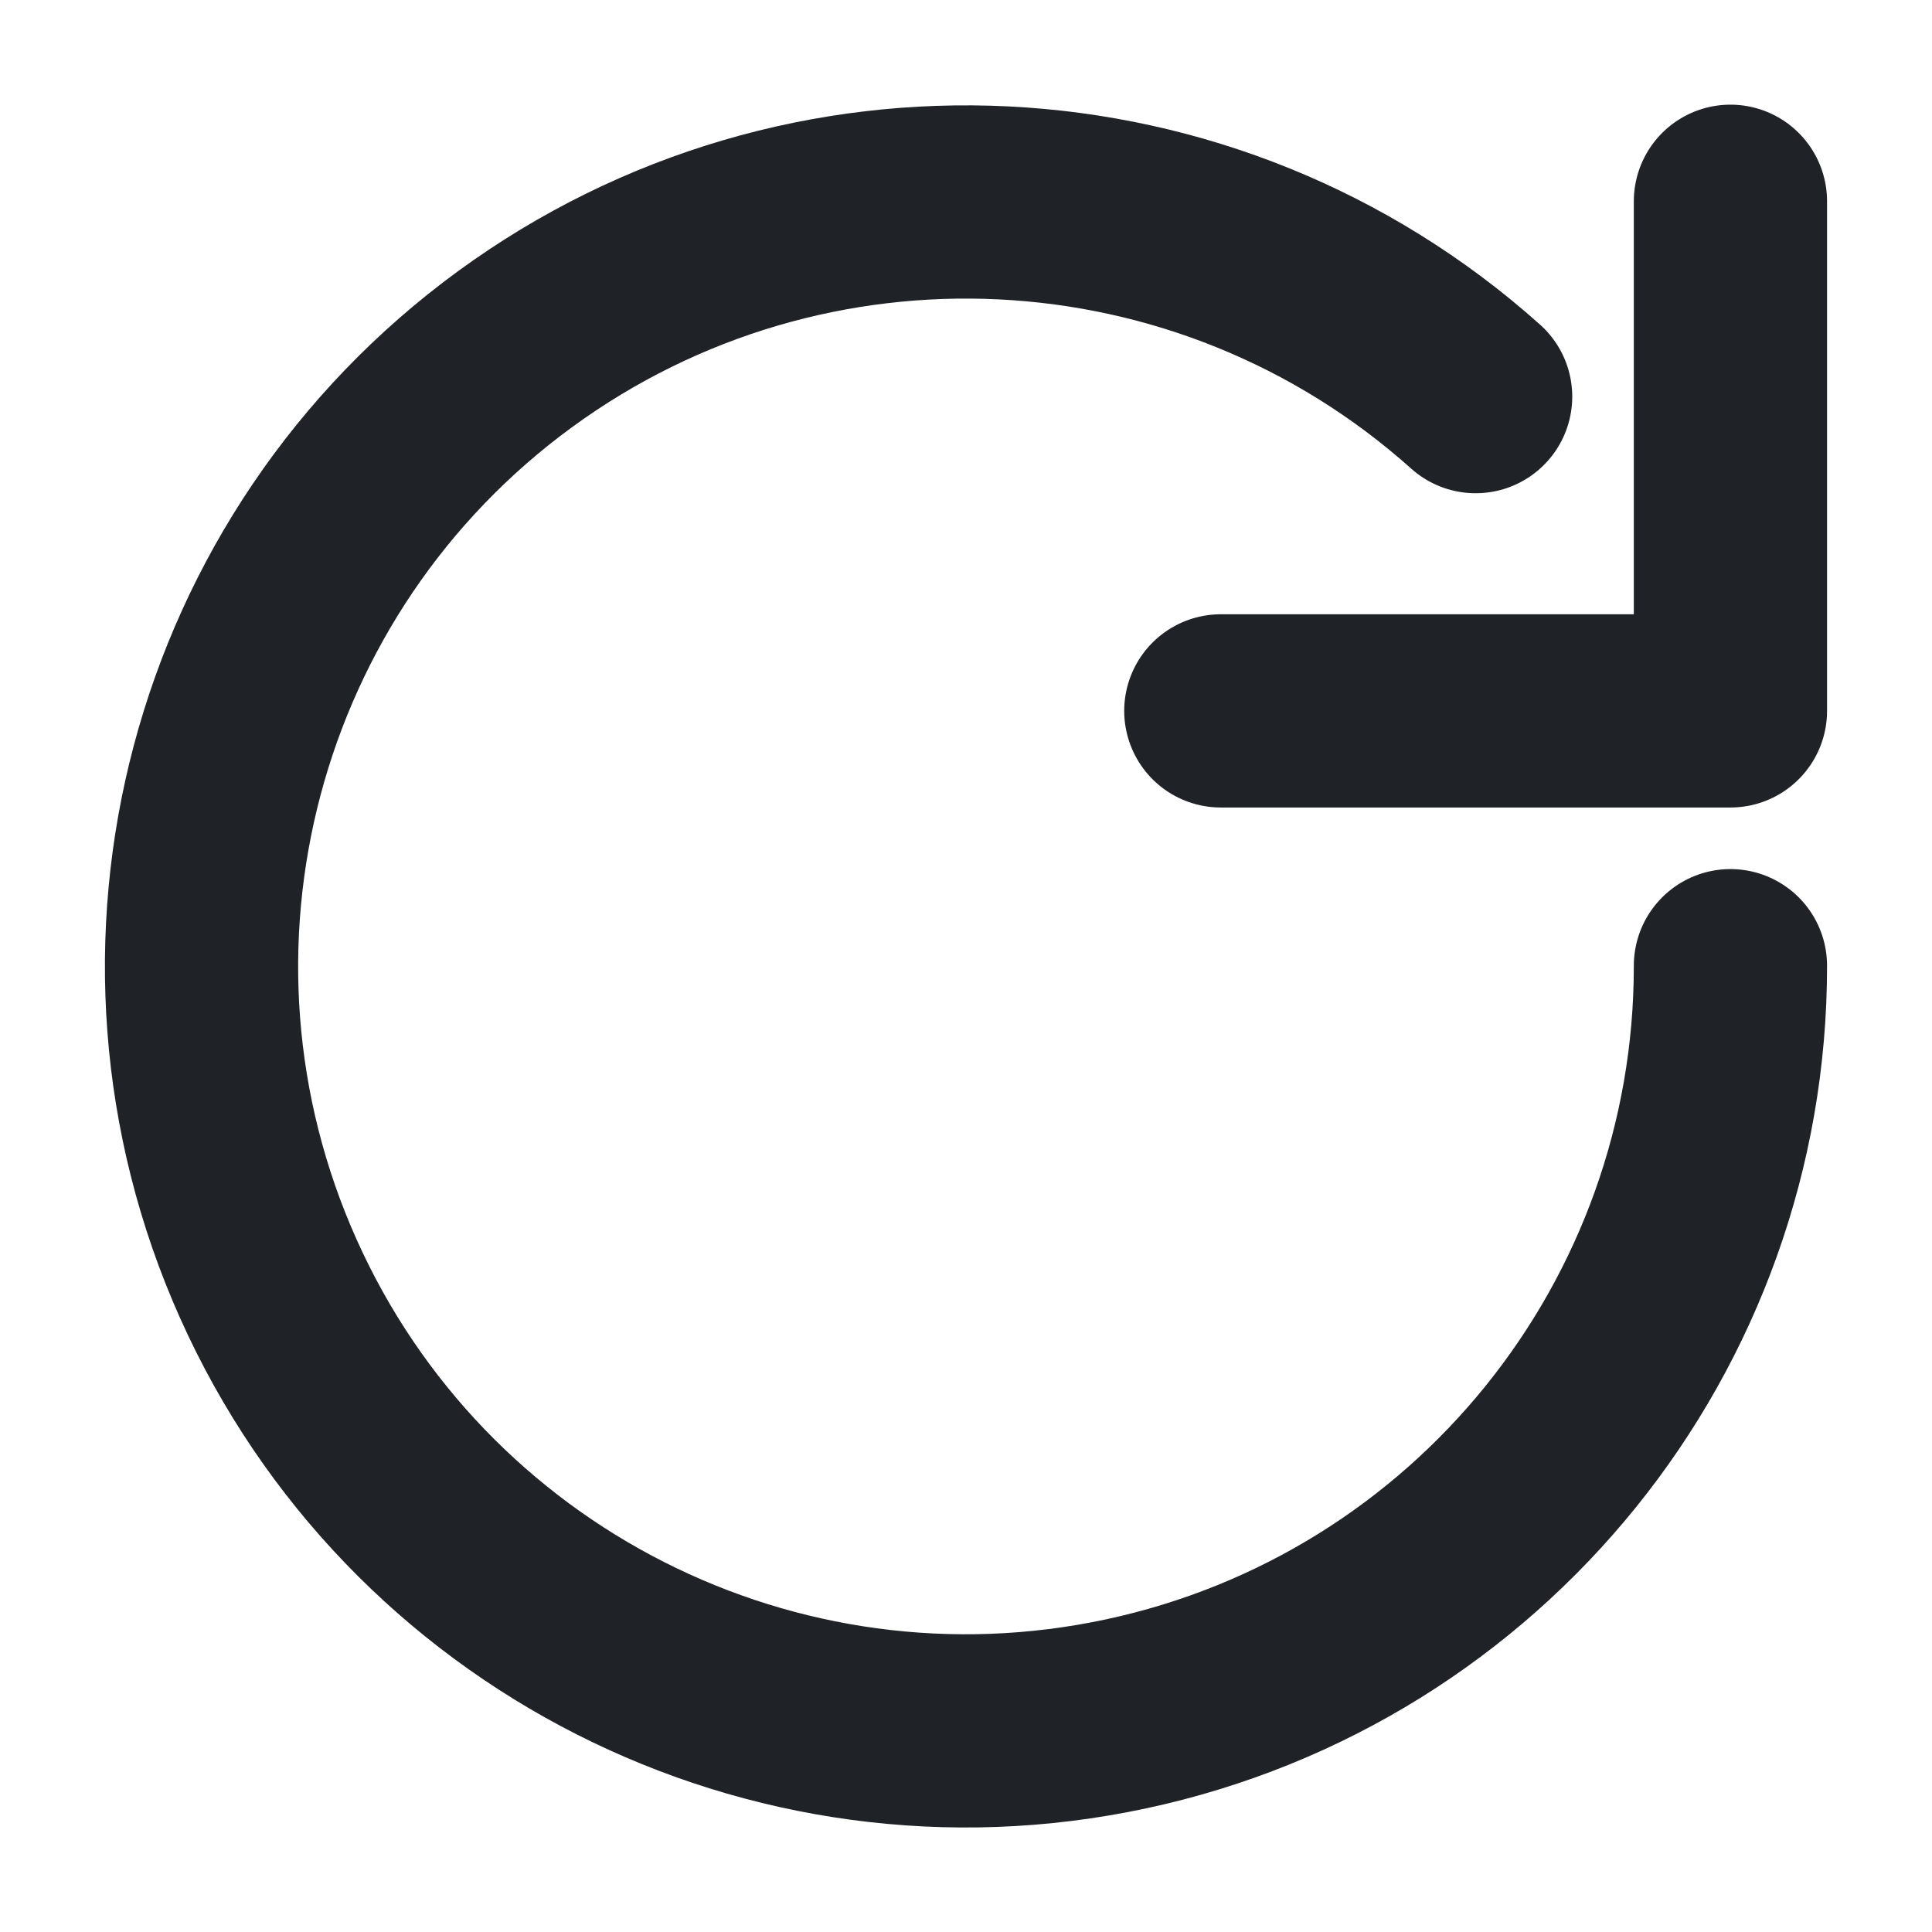
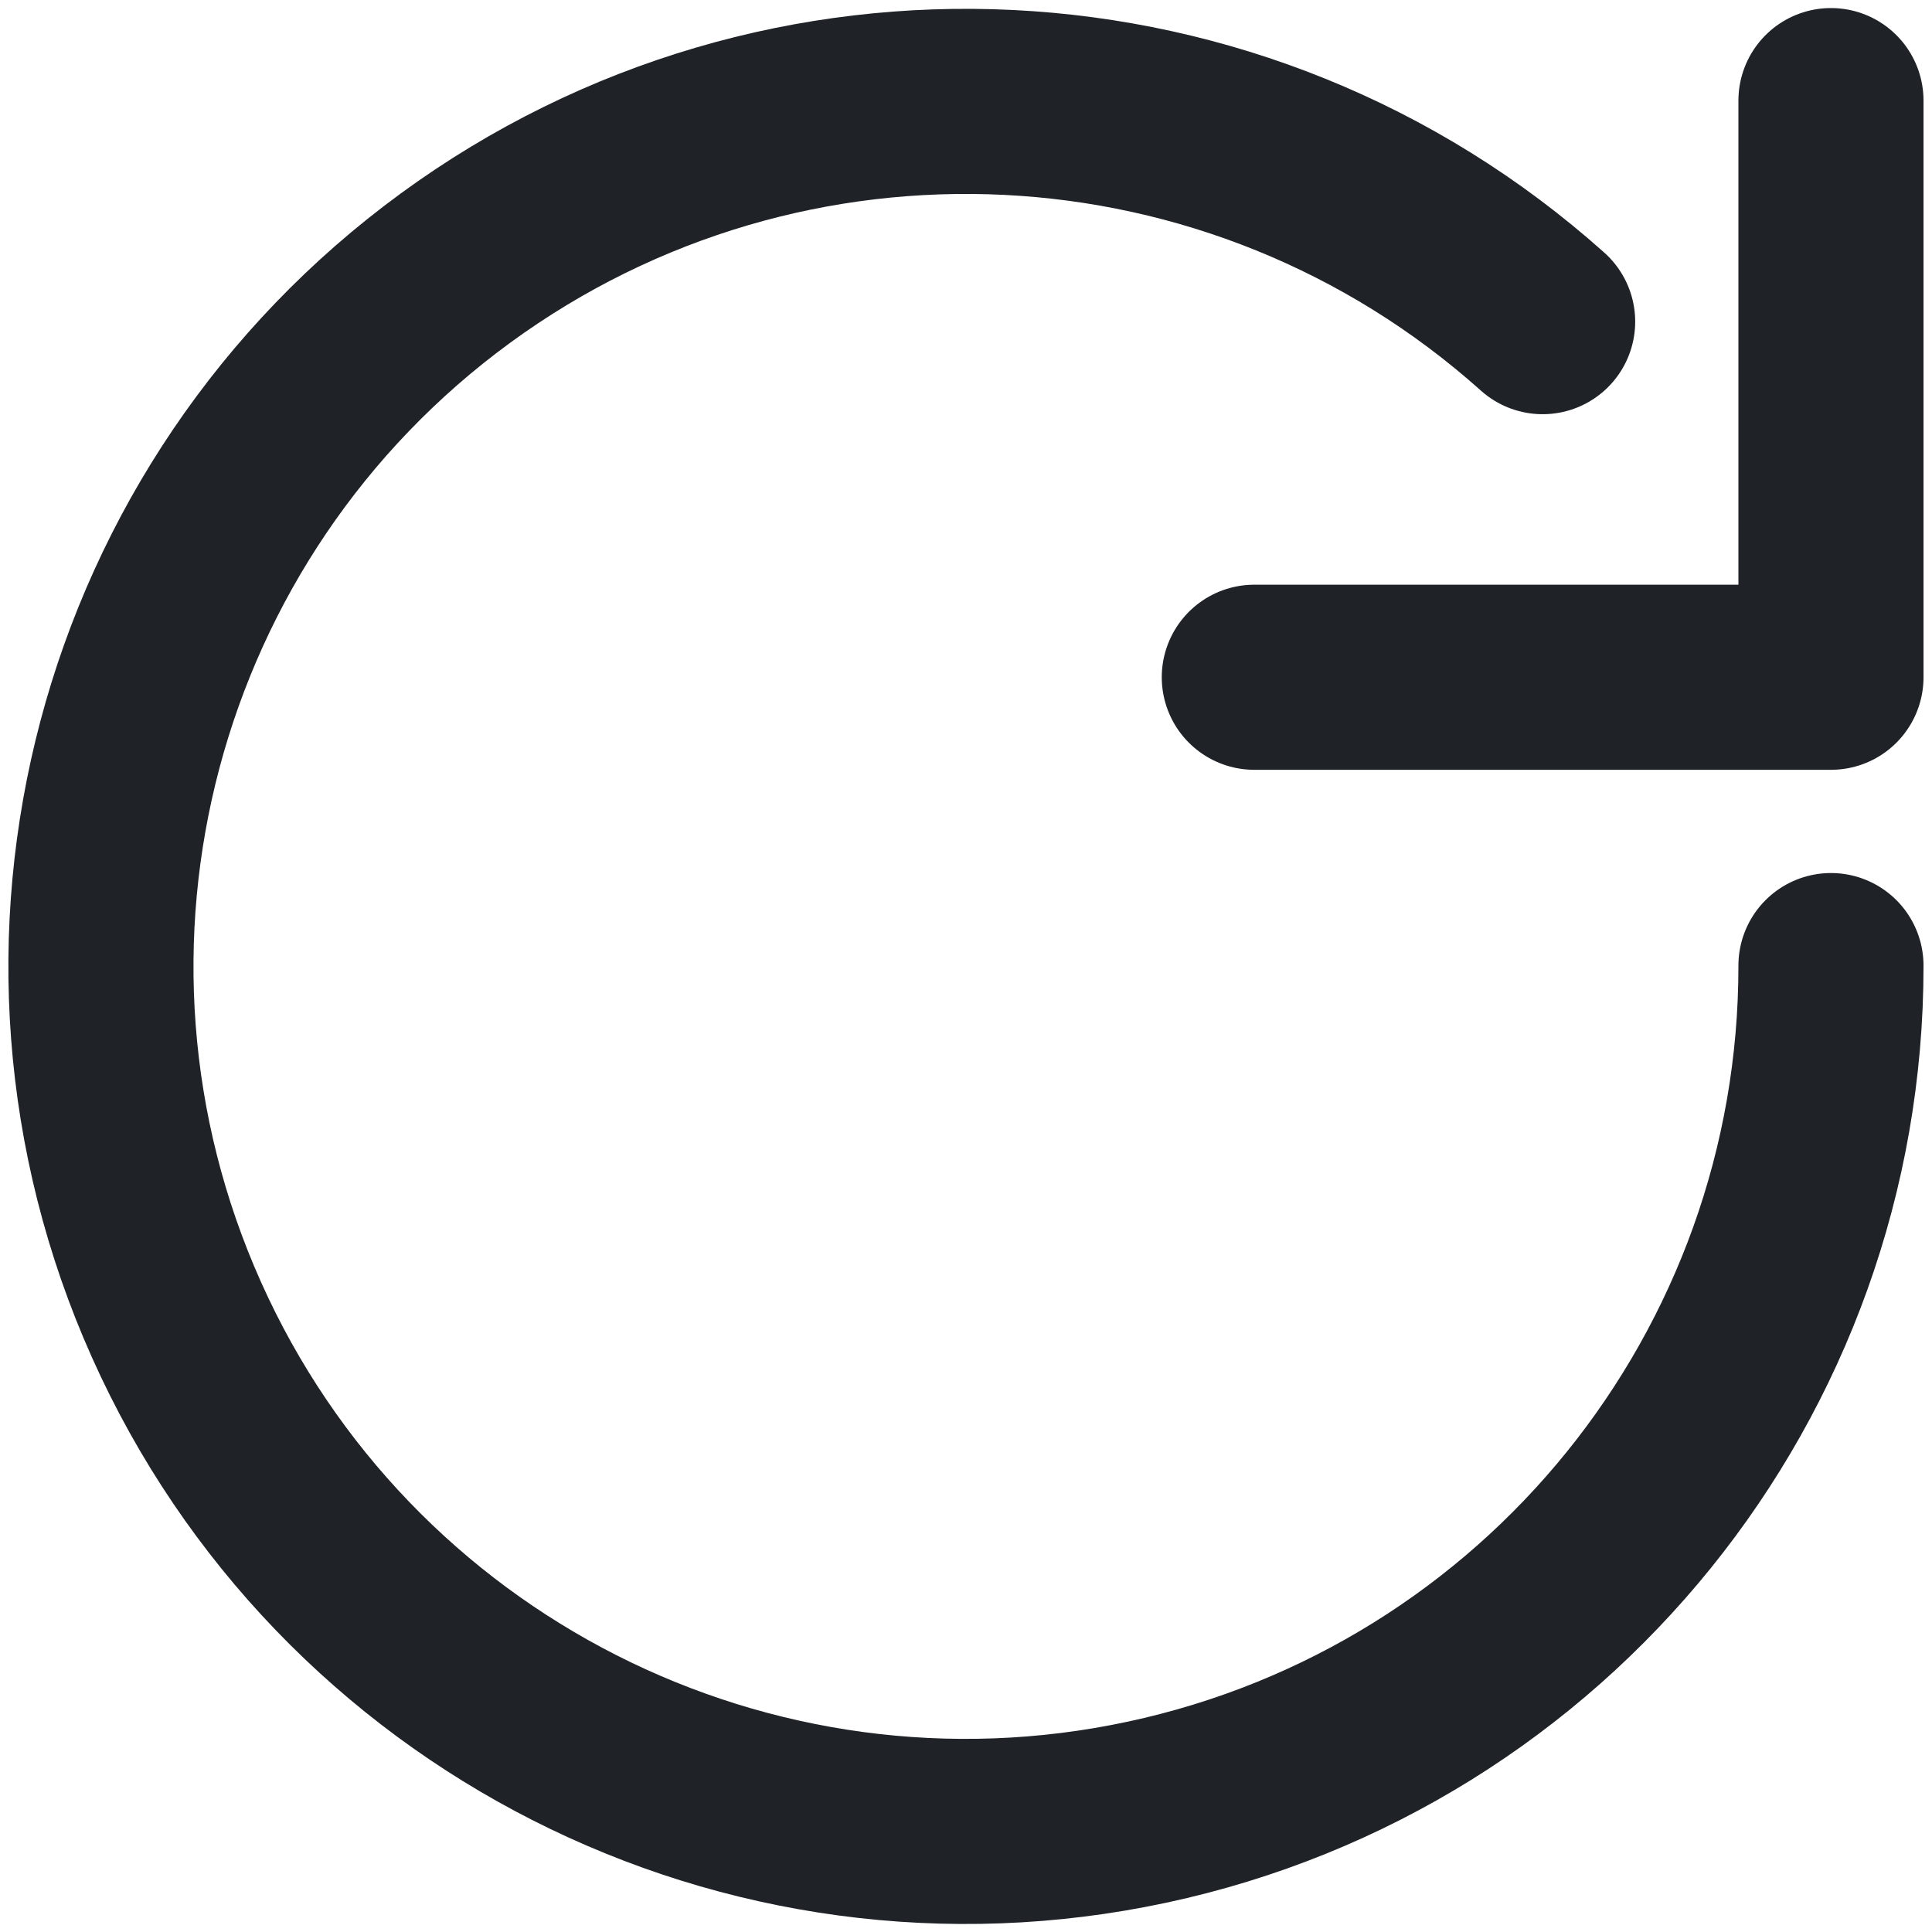
- <svg xmlns="http://www.w3.org/2000/svg" viewBox="0 0 24 24" width="28" height="28" fill="none" stroke="#1f2328" stroke-width="2.275" stroke-linecap="round" stroke-linejoin="round">
-   <g transform="translate(-0.661 -0.665) scale(1.0551)">
+ <svg xmlns="http://www.w3.org/2000/svg" viewBox="0 0 24 24" width="28" height="28" fill="none" stroke="#1f2328" stroke-width="1.926" stroke-linecap="round" stroke-linejoin="round">
+   <g transform="translate(-2.327 -2.332) scale(1.1939)">
    <path d="M21 12a9 9 0 1 1-3-6.7" />
    <polyline points="21 3 21 9 15 9" />
  </g>
</svg>
